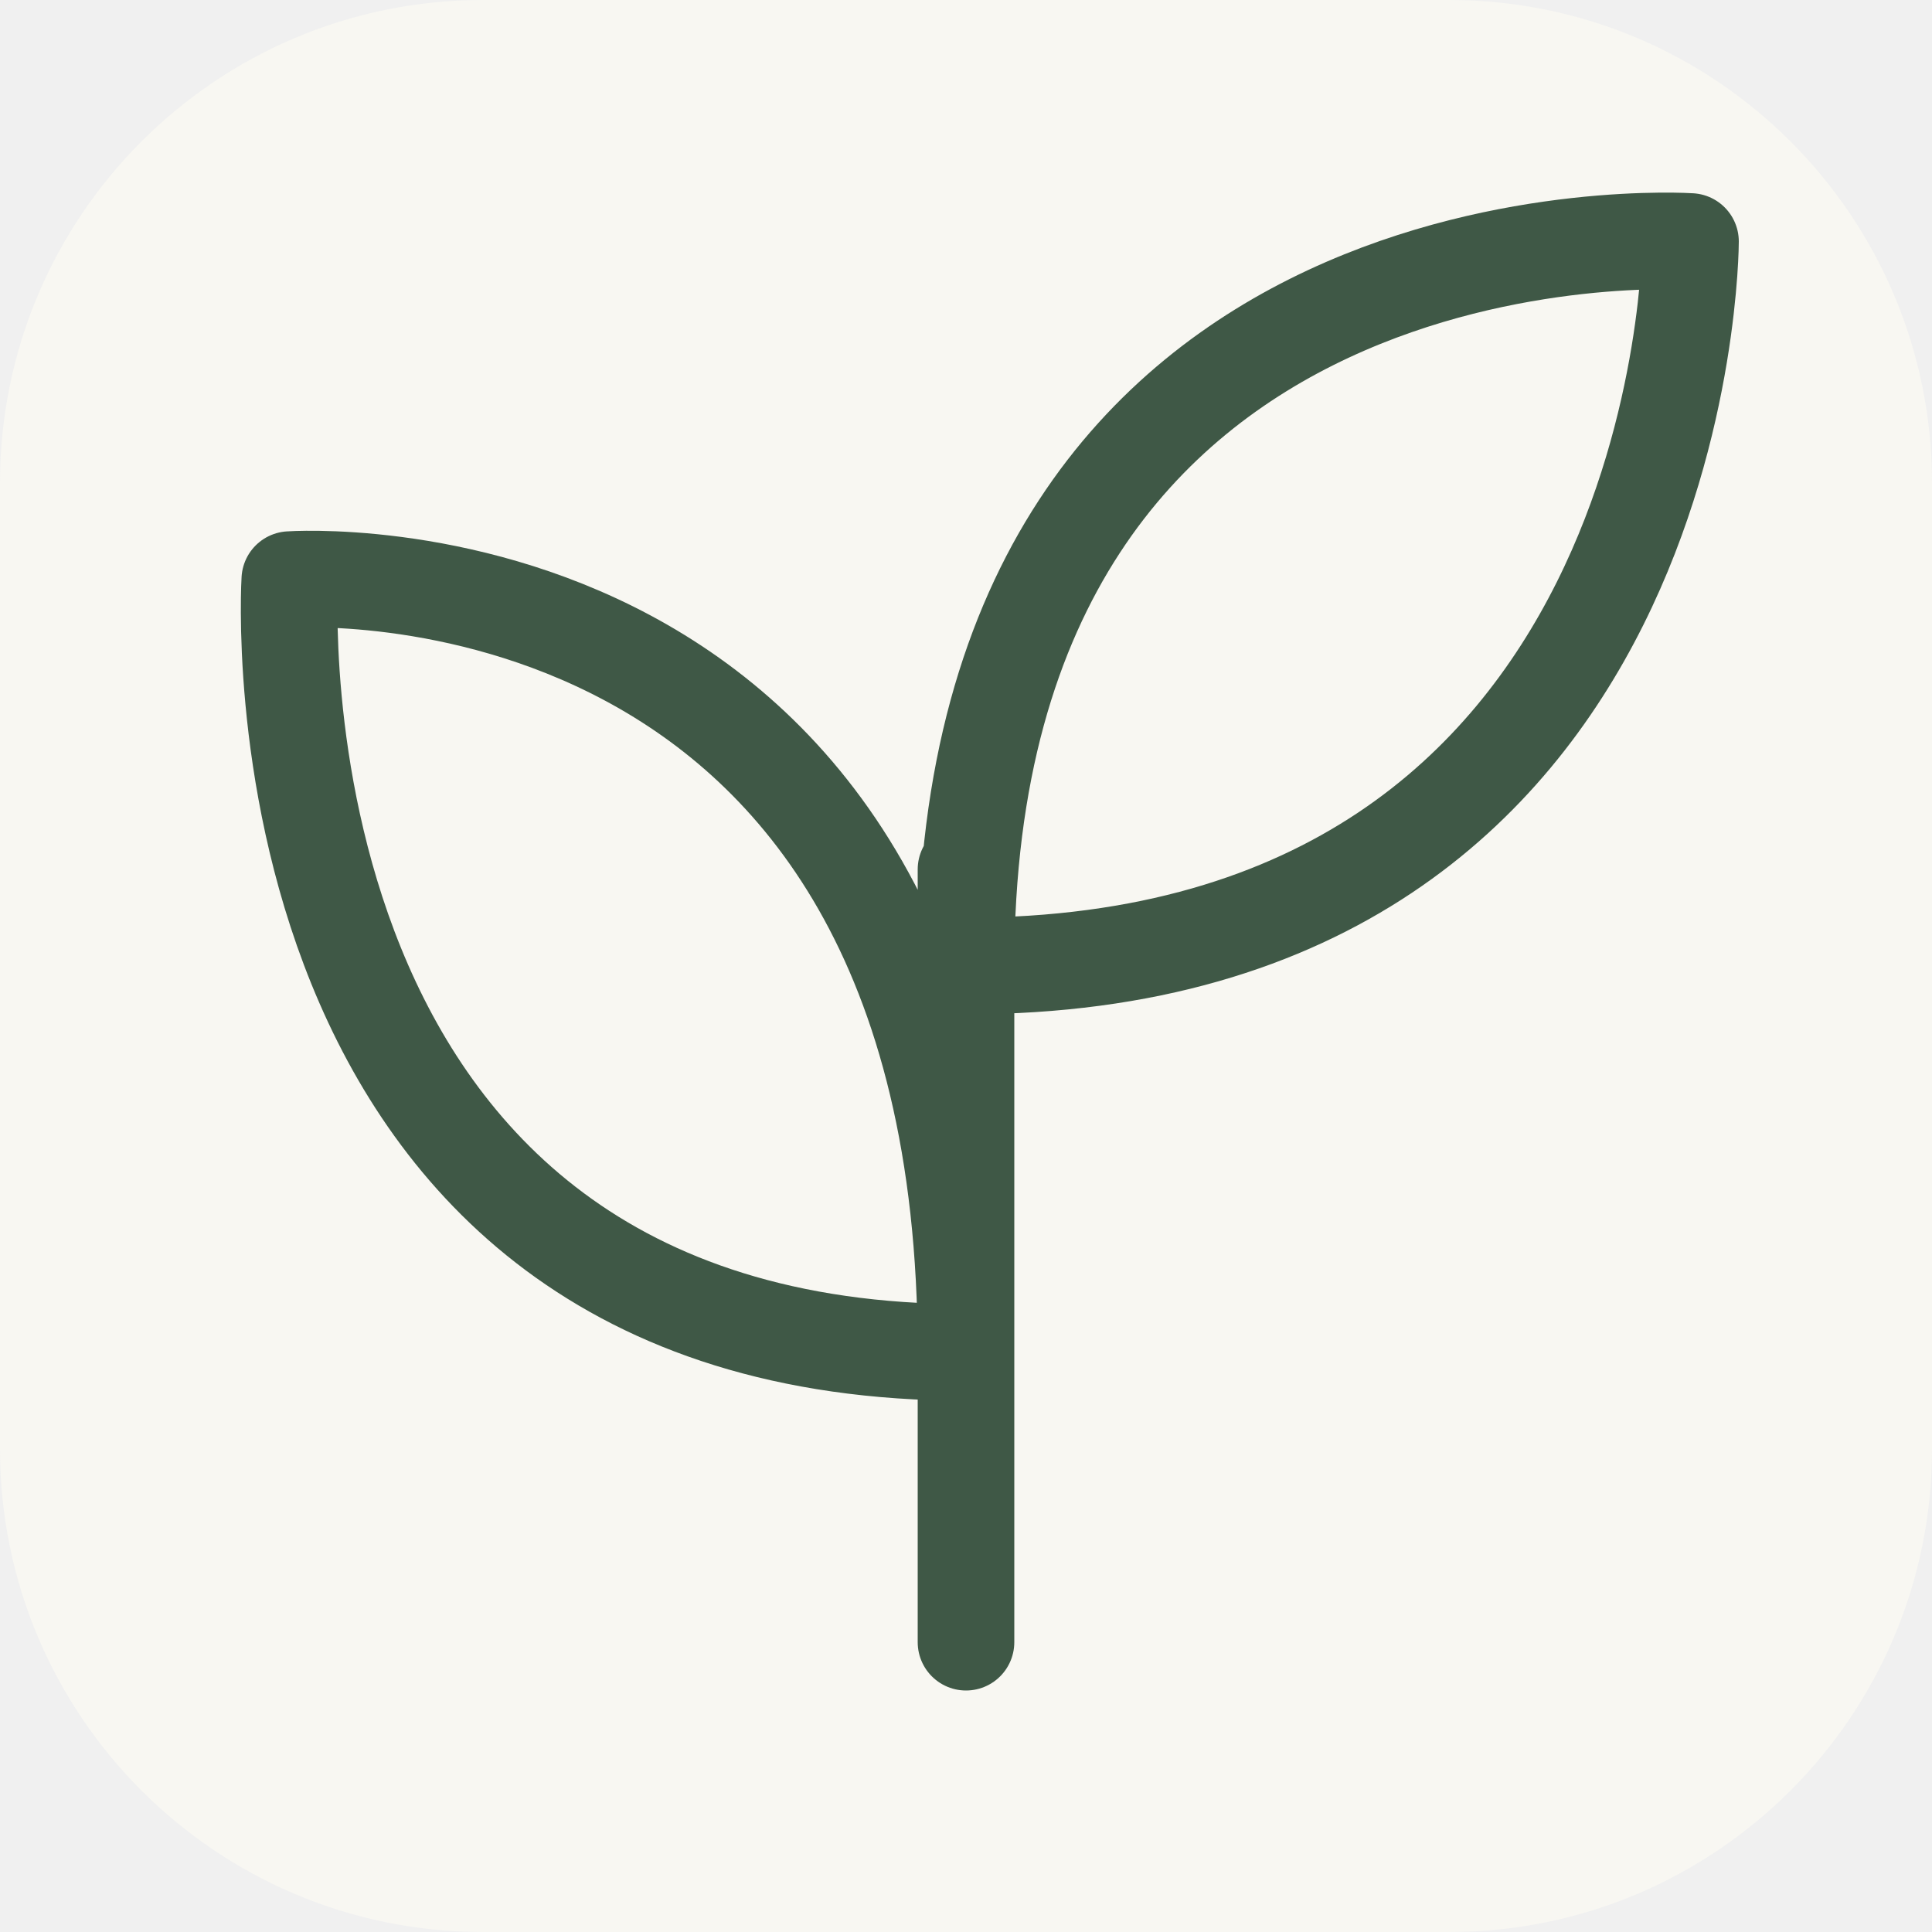
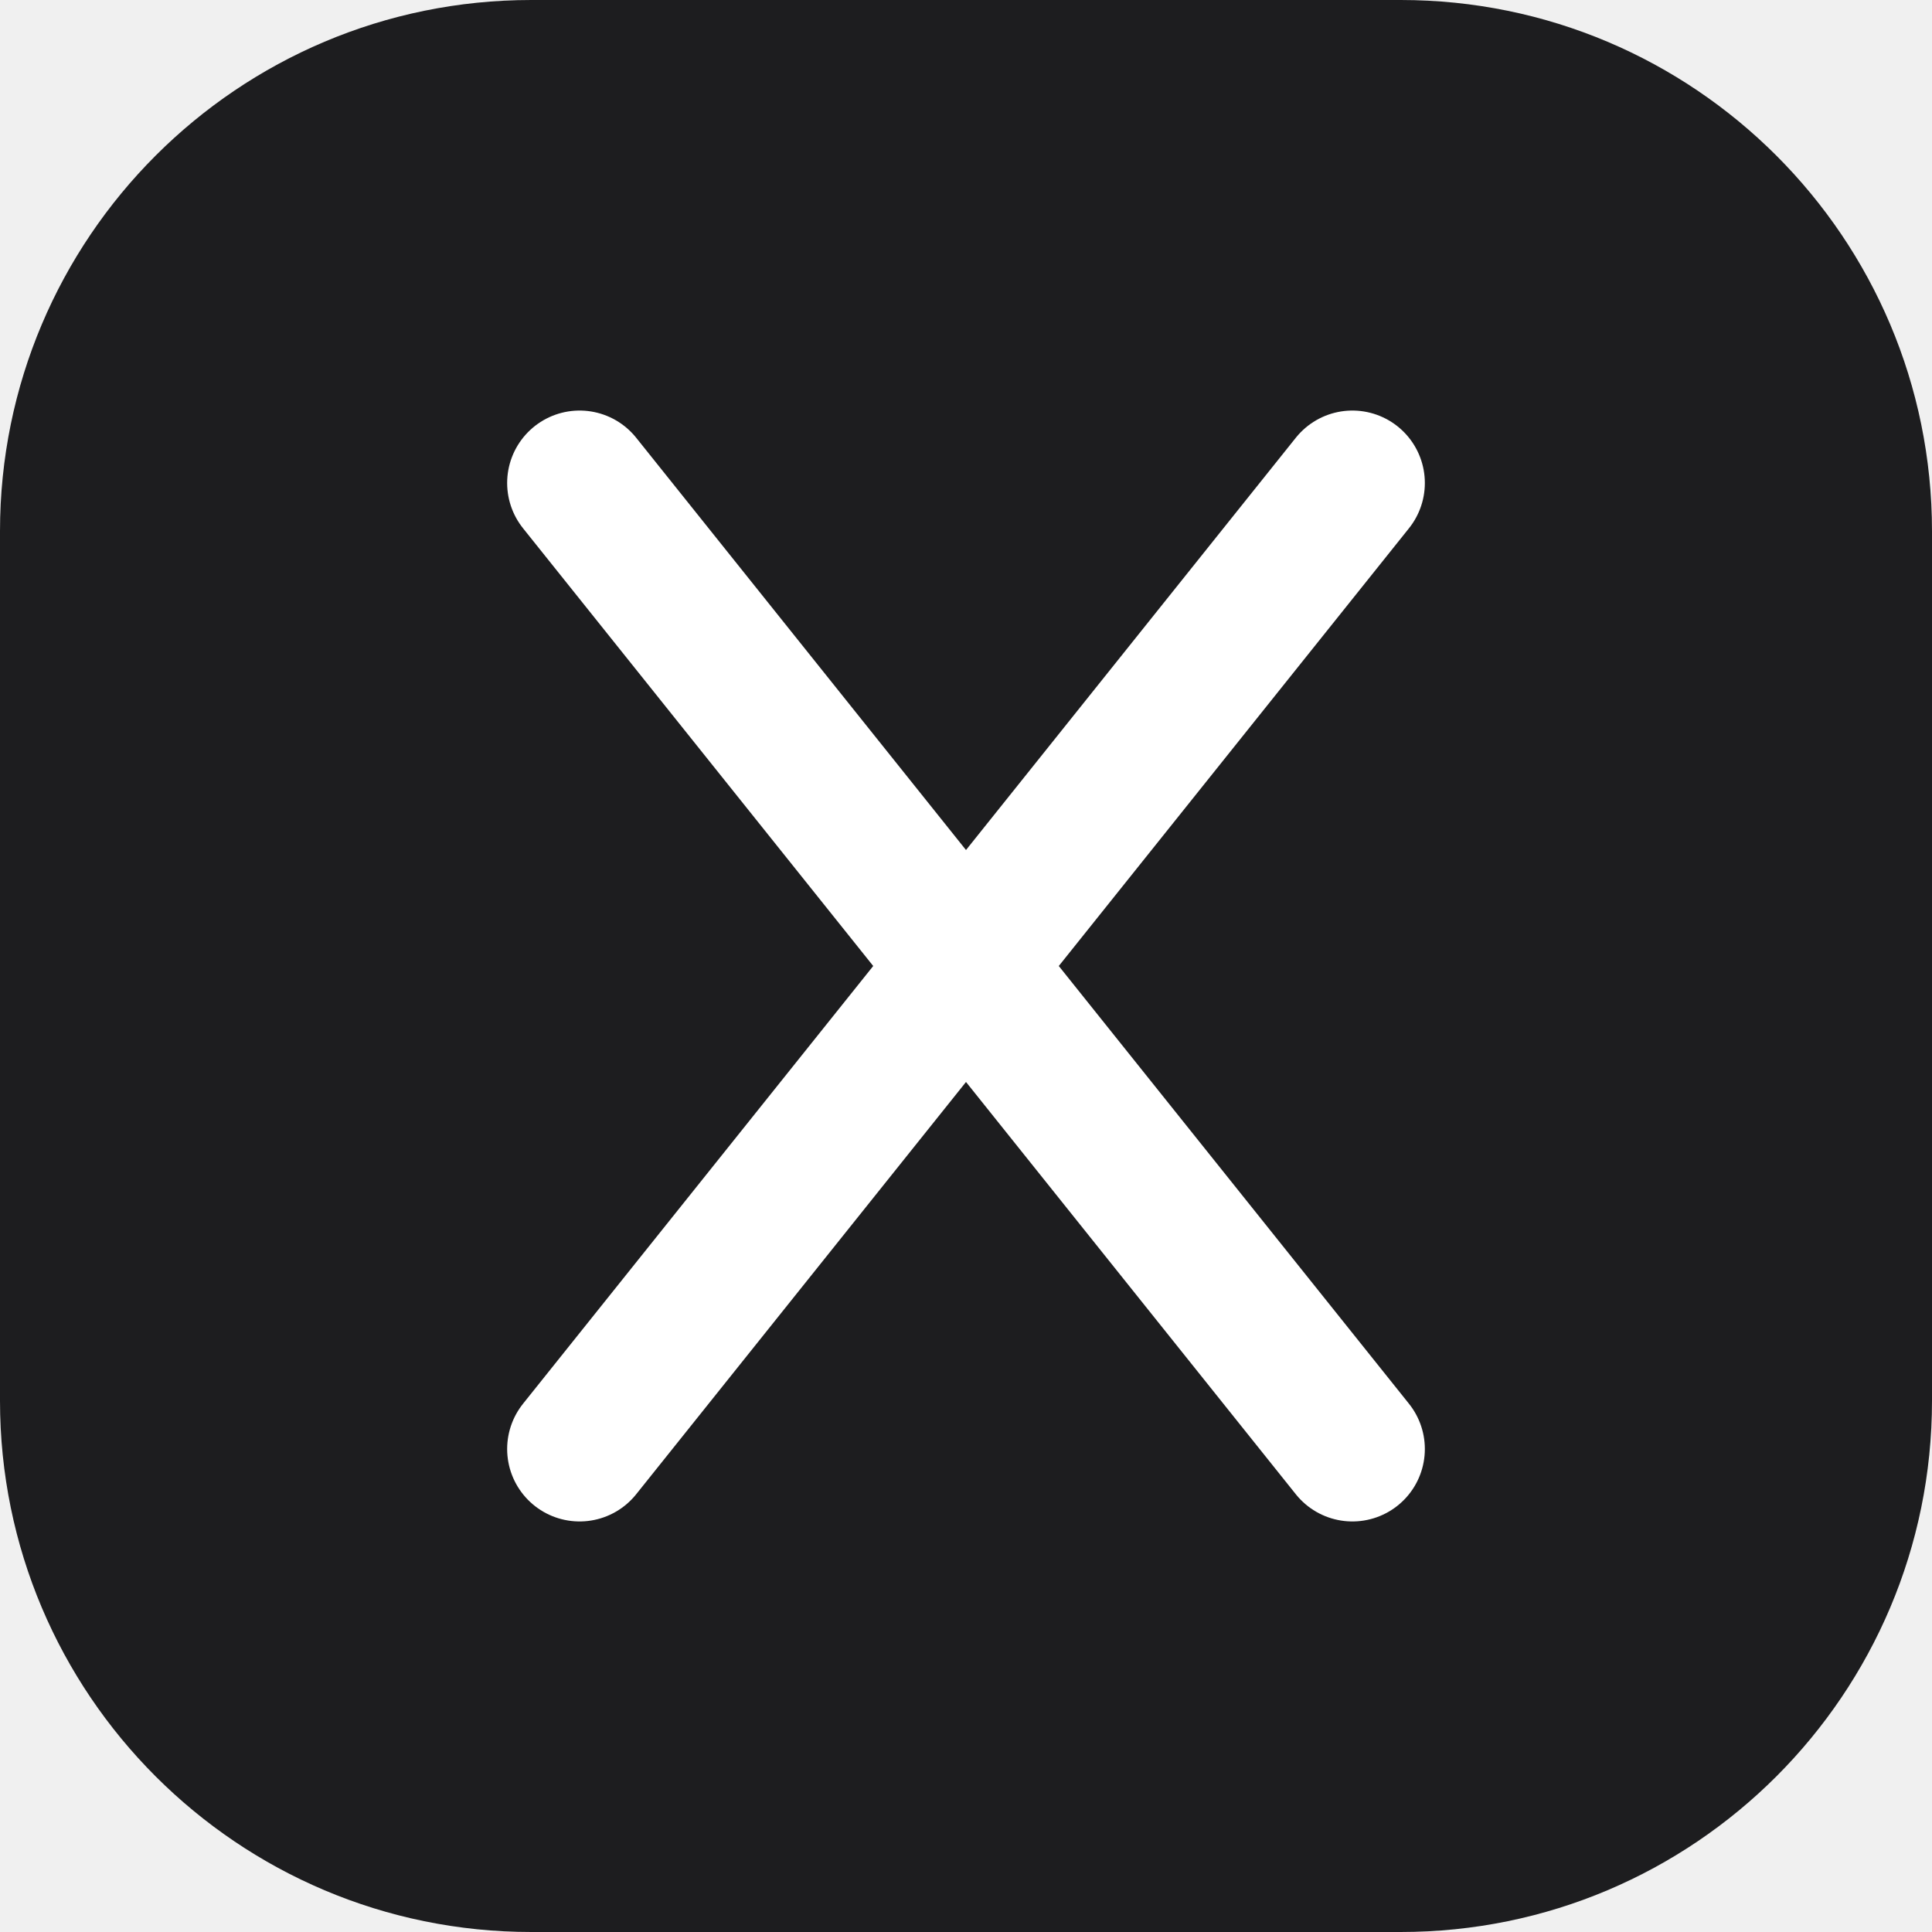
<svg xmlns="http://www.w3.org/2000/svg" viewBox="0 0 40 40">
-   <rect width="40" height="40" rx="10" fill="#f8f7f2" />
-   <path d="M20 34V18M20 28C5 28 6 12 6 12s14-1 14 16ZM20 20C20 4 35 5 35 5s0 15-15 15Z" fill="none" stroke="#3f5846" stroke-width="2" stroke-linecap="round" stroke-linejoin="round" />
+   <rect width="40" height="40" rx="11" fill="#1d1d1f" />
+   <path d="m12 10 16 20M28 10 12 30" fill="none" stroke="#fff" stroke-width="3" stroke-linecap="round" />
</svg>
